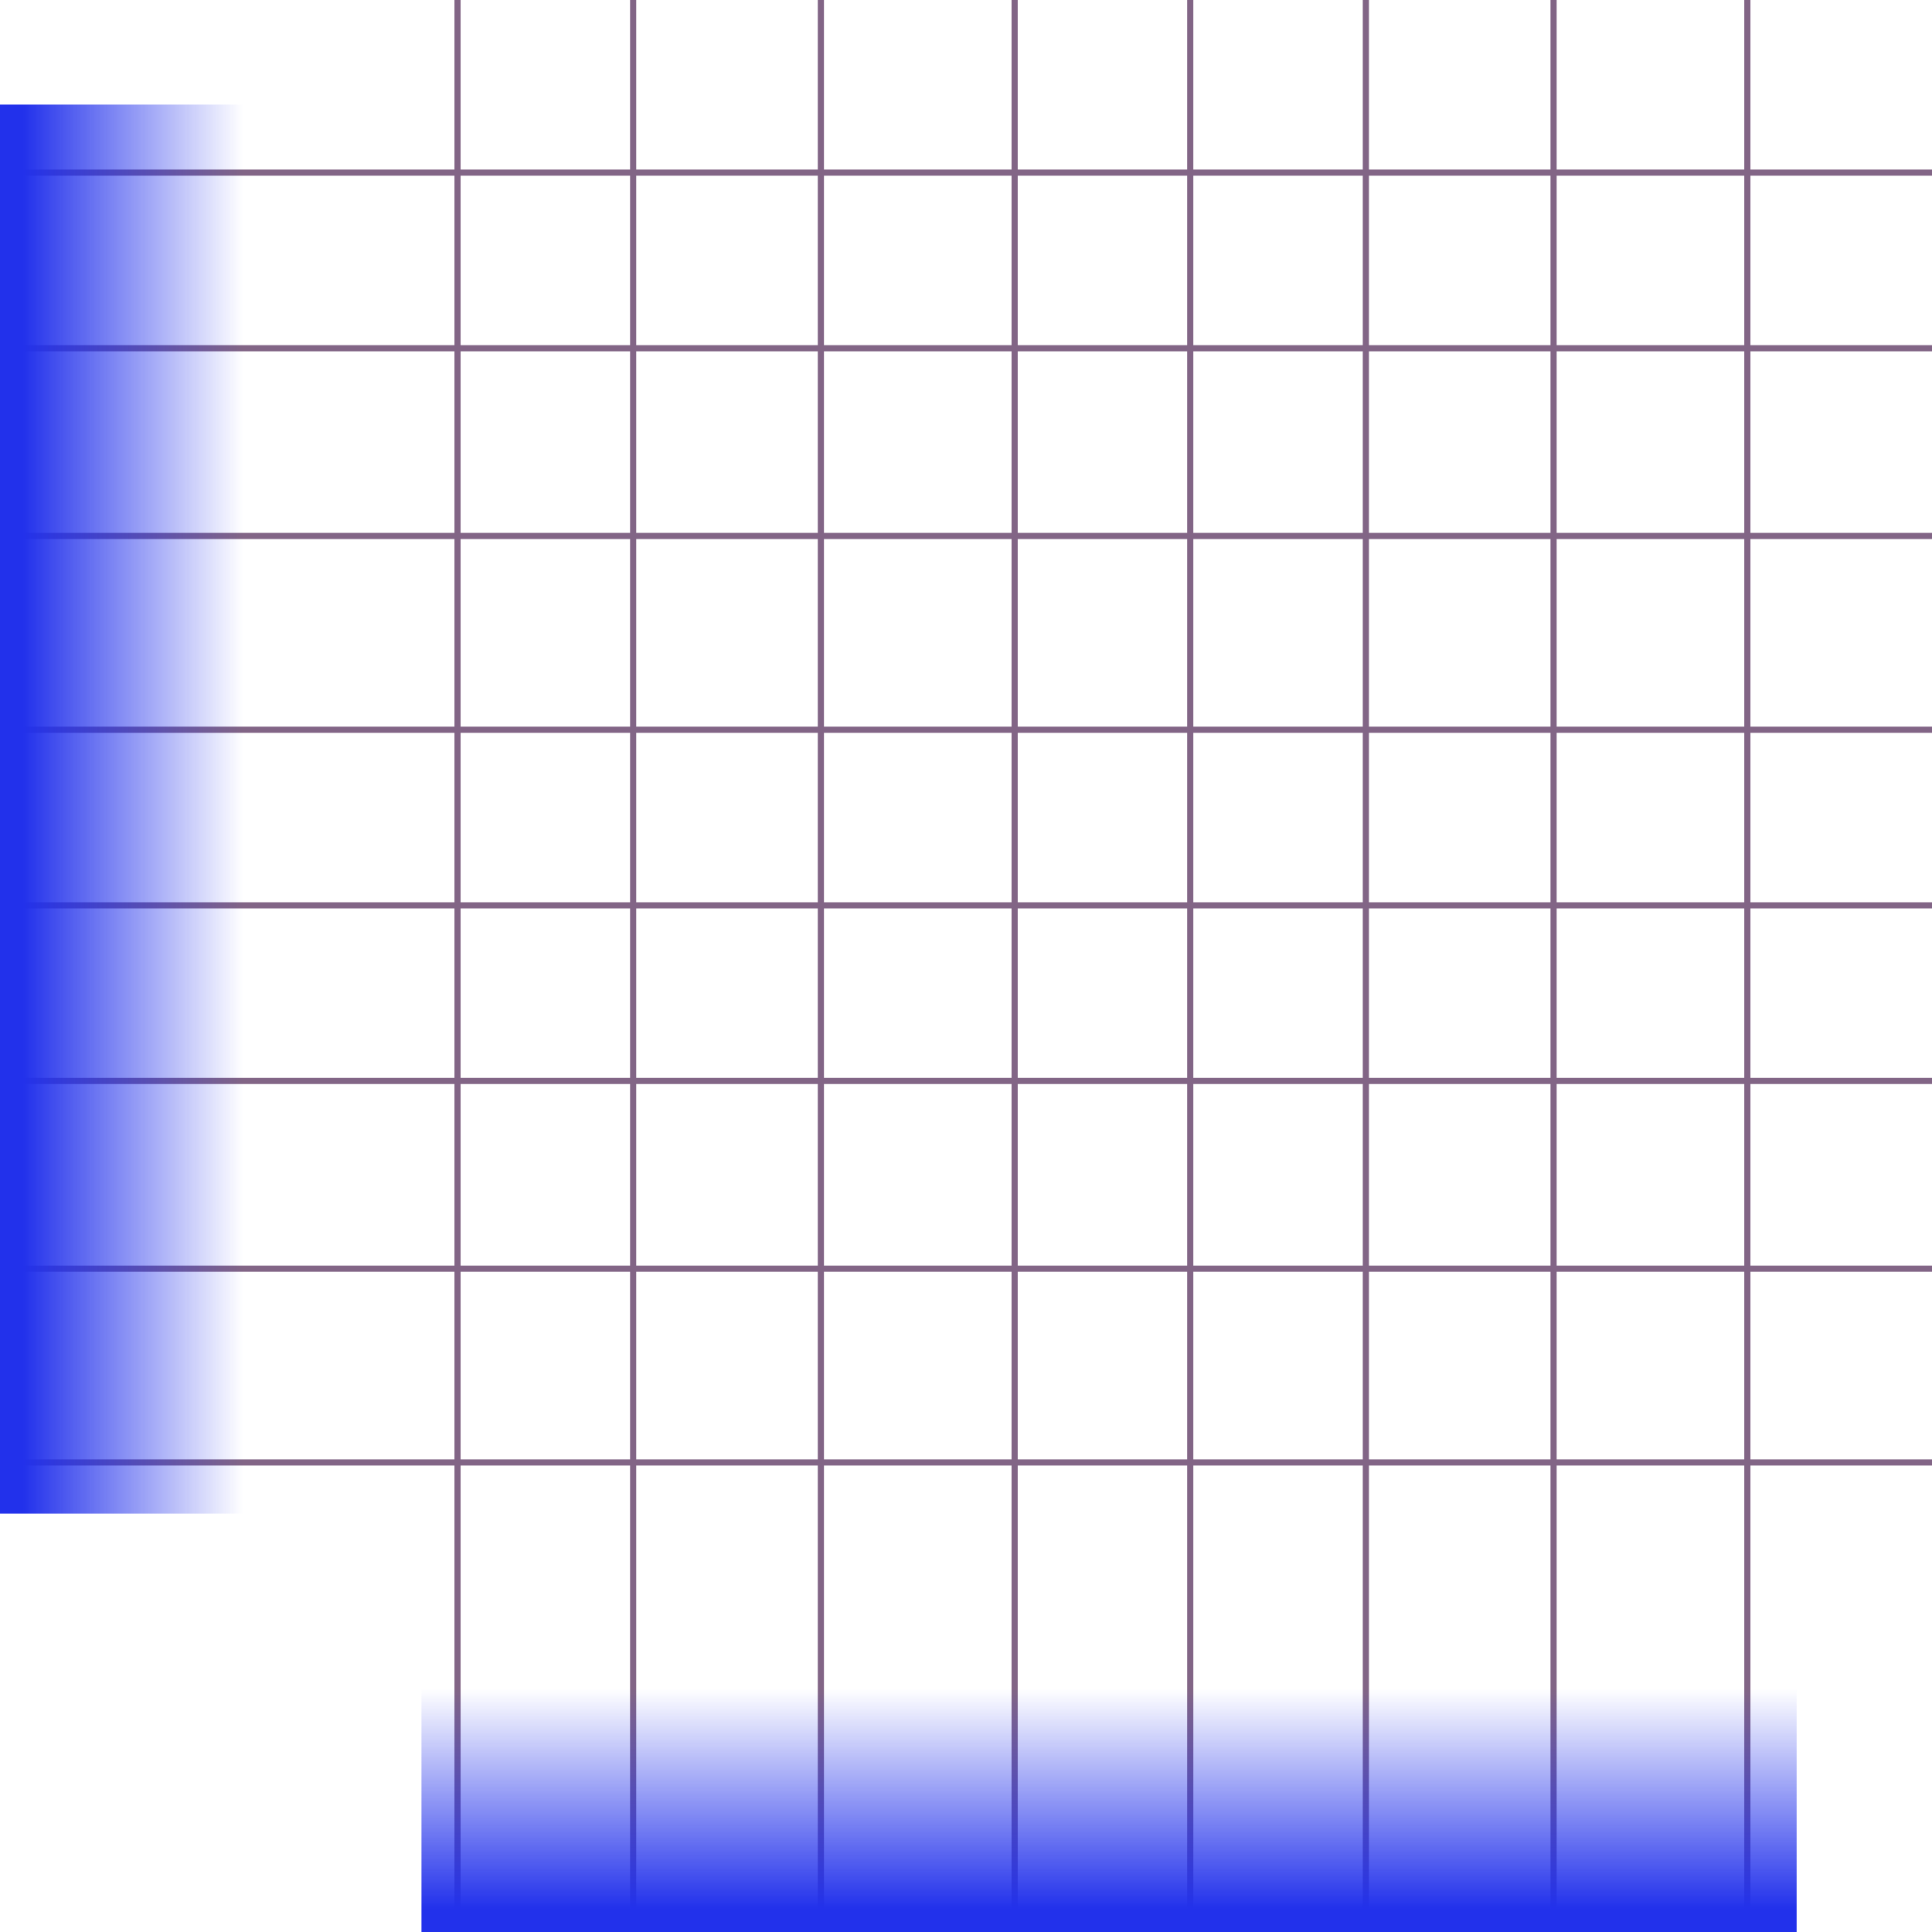
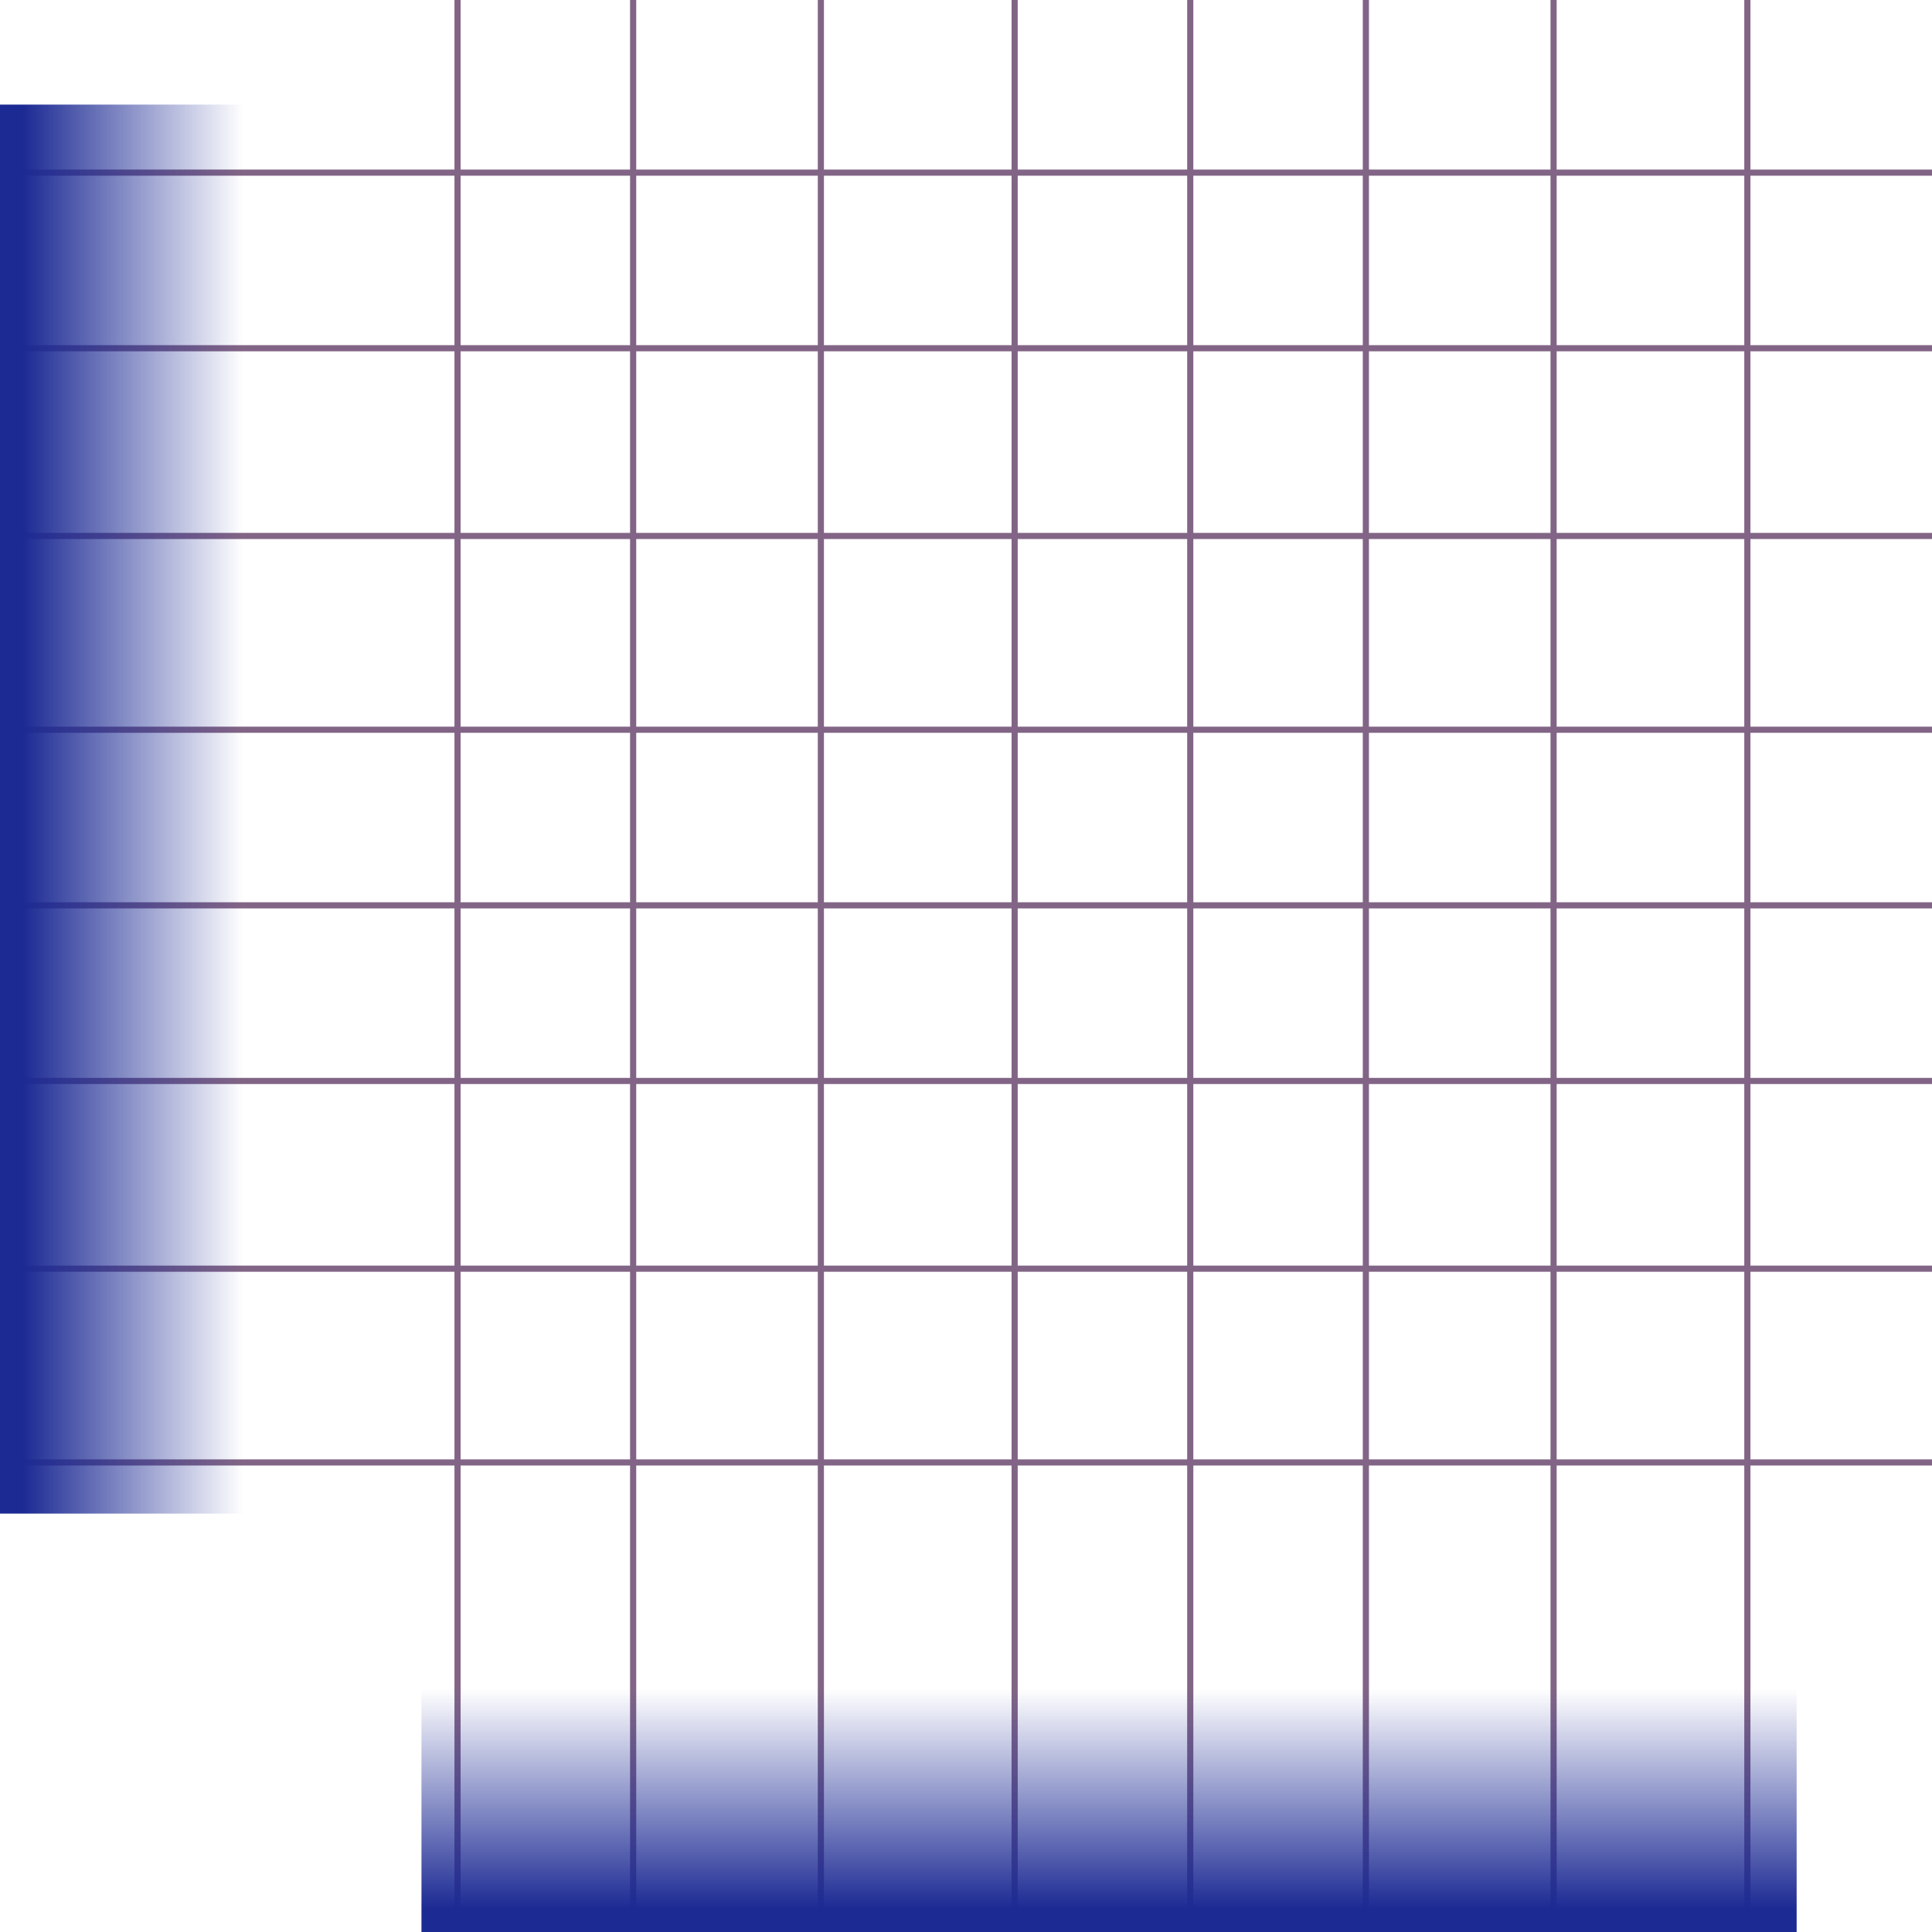
<svg xmlns="http://www.w3.org/2000/svg" width="628" height="628" viewBox="0 0 628 628" fill="none">
-   <line x1="148.721" y1="4.37114e-08" x2="148.721" y2="627.905" stroke="#826586" stroke-width="2" />
+   <line x1="148.722" y1="4.37114e-08" x2="148.722" y2="627.905" stroke="#826586" stroke-width="2" />
  <line x1="205.804" y1="4.02734e-08" x2="205.804" y2="627.905" stroke="#826586" stroke-width="2" />
  <line x1="266.823" y1="4.02734e-08" x2="266.823" y2="627.905" stroke="#826586" stroke-width="2" />
  <line x1="329.81" y1="4.02734e-08" x2="329.81" y2="627.905" stroke="#826586" stroke-width="2" />
  <line x1="386.892" y1="4.02734e-08" x2="386.892" y2="627.905" stroke="#826586" stroke-width="2" />
  <line x1="443.975" y1="4.02734e-08" x2="443.975" y2="627.905" stroke="#826586" stroke-width="2" />
  <line x1="504.994" y1="4.02734e-08" x2="504.994" y2="627.905" stroke="#826586" stroke-width="2" />
  <line x1="567.981" y1="4.02734e-08" x2="567.981" y2="627.905" stroke="#826586" stroke-width="2" />
  <line x1="628" y1="56.114" x2="6" y2="56.114" stroke="#826586" stroke-width="2" />
  <line x1="628" y1="113.196" x2="6" y2="113.196" stroke="#826586" stroke-width="2" />
  <line x1="628" y1="174.215" x2="6" y2="174.215" stroke="#826586" stroke-width="2" />
  <line x1="628" y1="237.202" x2="6" y2="237.202" stroke="#826586" stroke-width="2" />
  <line x1="628" y1="294.285" x2="6" y2="294.285" stroke="#826586" stroke-width="2" />
  <line x1="628" y1="351.367" x2="6" y2="351.367" stroke="#826586" stroke-width="2" />
  <line x1="628" y1="412.386" x2="6" y2="412.386" stroke="#826586" stroke-width="2" />
  <line x1="628" y1="475.373" x2="6" y2="475.373" stroke="#826586" stroke-width="2" />
-   <rect x="137" y="549" width="447" height="79" fill="url(#paint0_linear_88_642)" />
-   <rect x="79" y="34" width="458" height="79" transform="rotate(90 79 34)" fill="url(#paint1_linear_88_642)" />
+   <rect x="137" y="549" width="447" height="79" fill="url(#paint0_linear_170_1032)" />
+   <rect x="79" y="34" width="458" height="79" transform="rotate(90 79 34)" fill="url(#paint1_linear_170_1032)" />
  <defs>
-     <linearGradient id="paint0_linear_88_642" x1="360.5" y1="549" x2="360.5" y2="628" gradientUnits="userSpaceOnUse">
-       <stop stop-color="#2231EB" stop-opacity="0" />
-       <stop offset="0.905" stop-color="#2231EB" />
+     <linearGradient id="paint0_linear_170_1032" x1="360.5" y1="549" x2="360.5" y2="628" gradientUnits="userSpaceOnUse">
+       <stop stop-color="#1C2A93" stop-opacity="0" />
+       <stop offset="0.905" stop-color="#1C2A93" />
    </linearGradient>
-     <linearGradient id="paint1_linear_88_642" x1="308" y1="34" x2="308" y2="113" gradientUnits="userSpaceOnUse">
-       <stop stop-color="#2231EB" stop-opacity="0" />
-       <stop offset="0.905" stop-color="#2231EB" />
+     <linearGradient id="paint1_linear_170_1032" x1="308" y1="34" x2="308" y2="113" gradientUnits="userSpaceOnUse">
+       <stop stop-color="#1C2A93" stop-opacity="0" />
+       <stop offset="0.905" stop-color="#1C2A93" />
    </linearGradient>
  </defs>
</svg>
